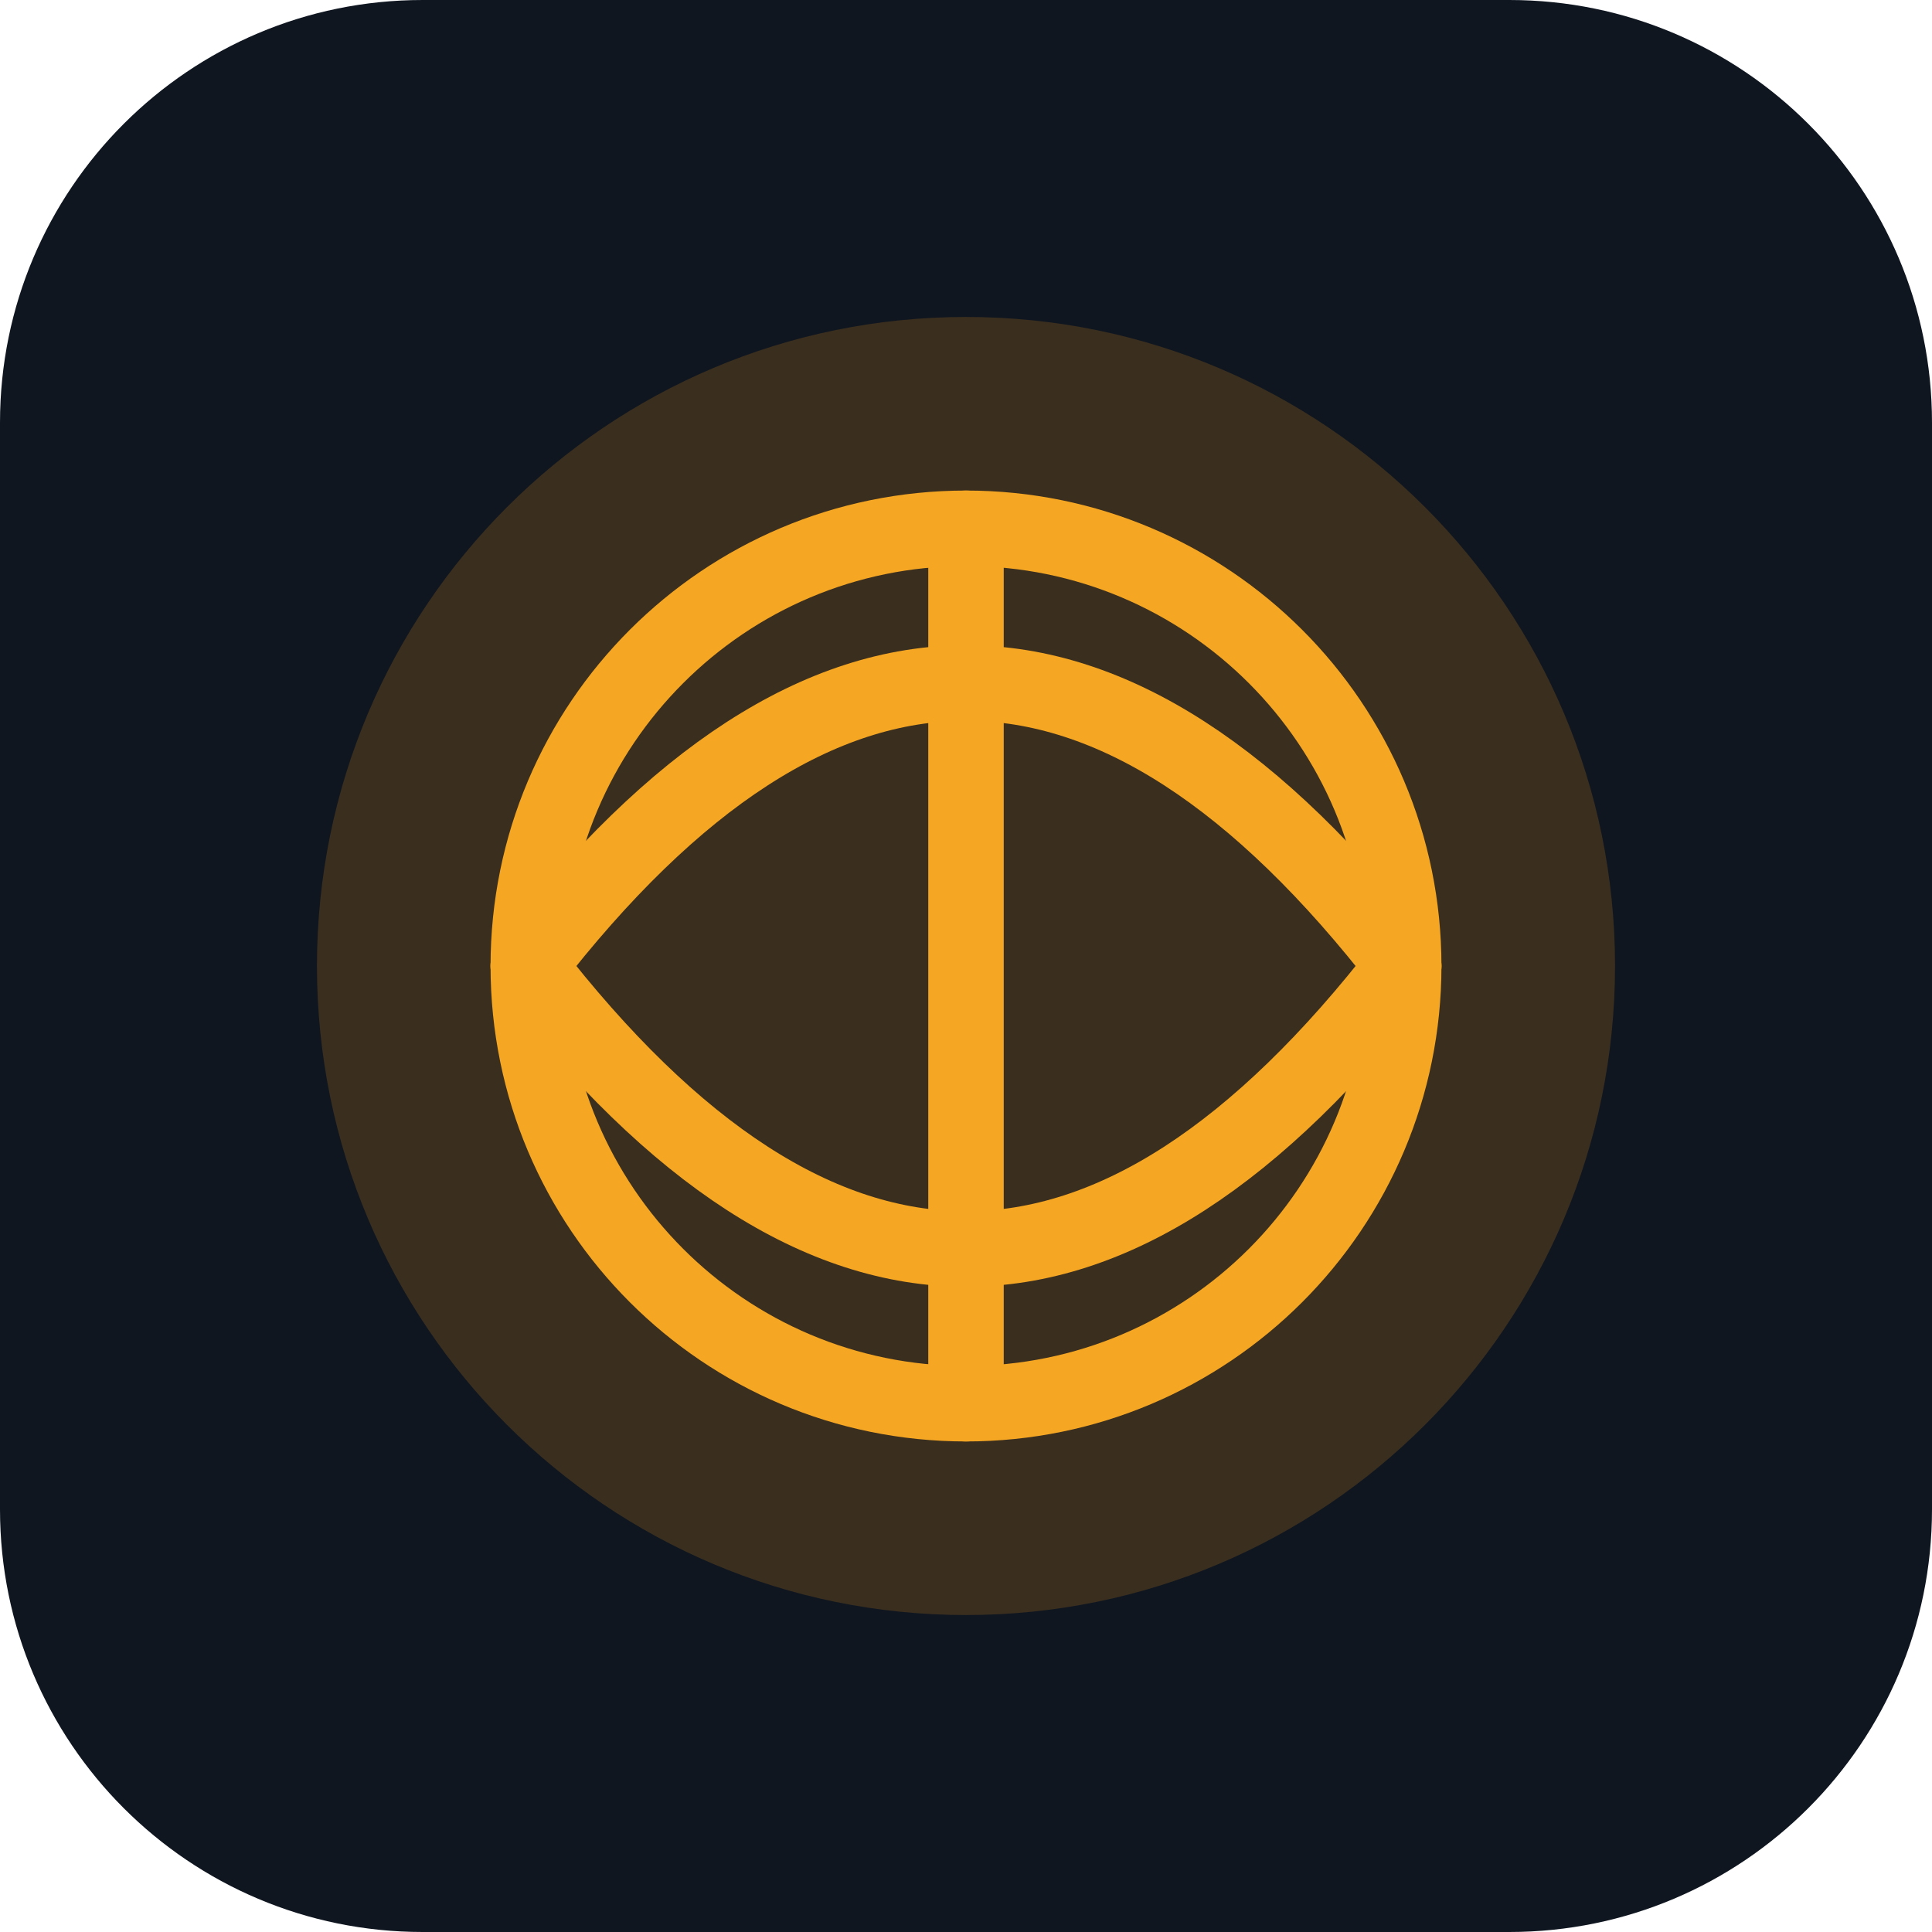
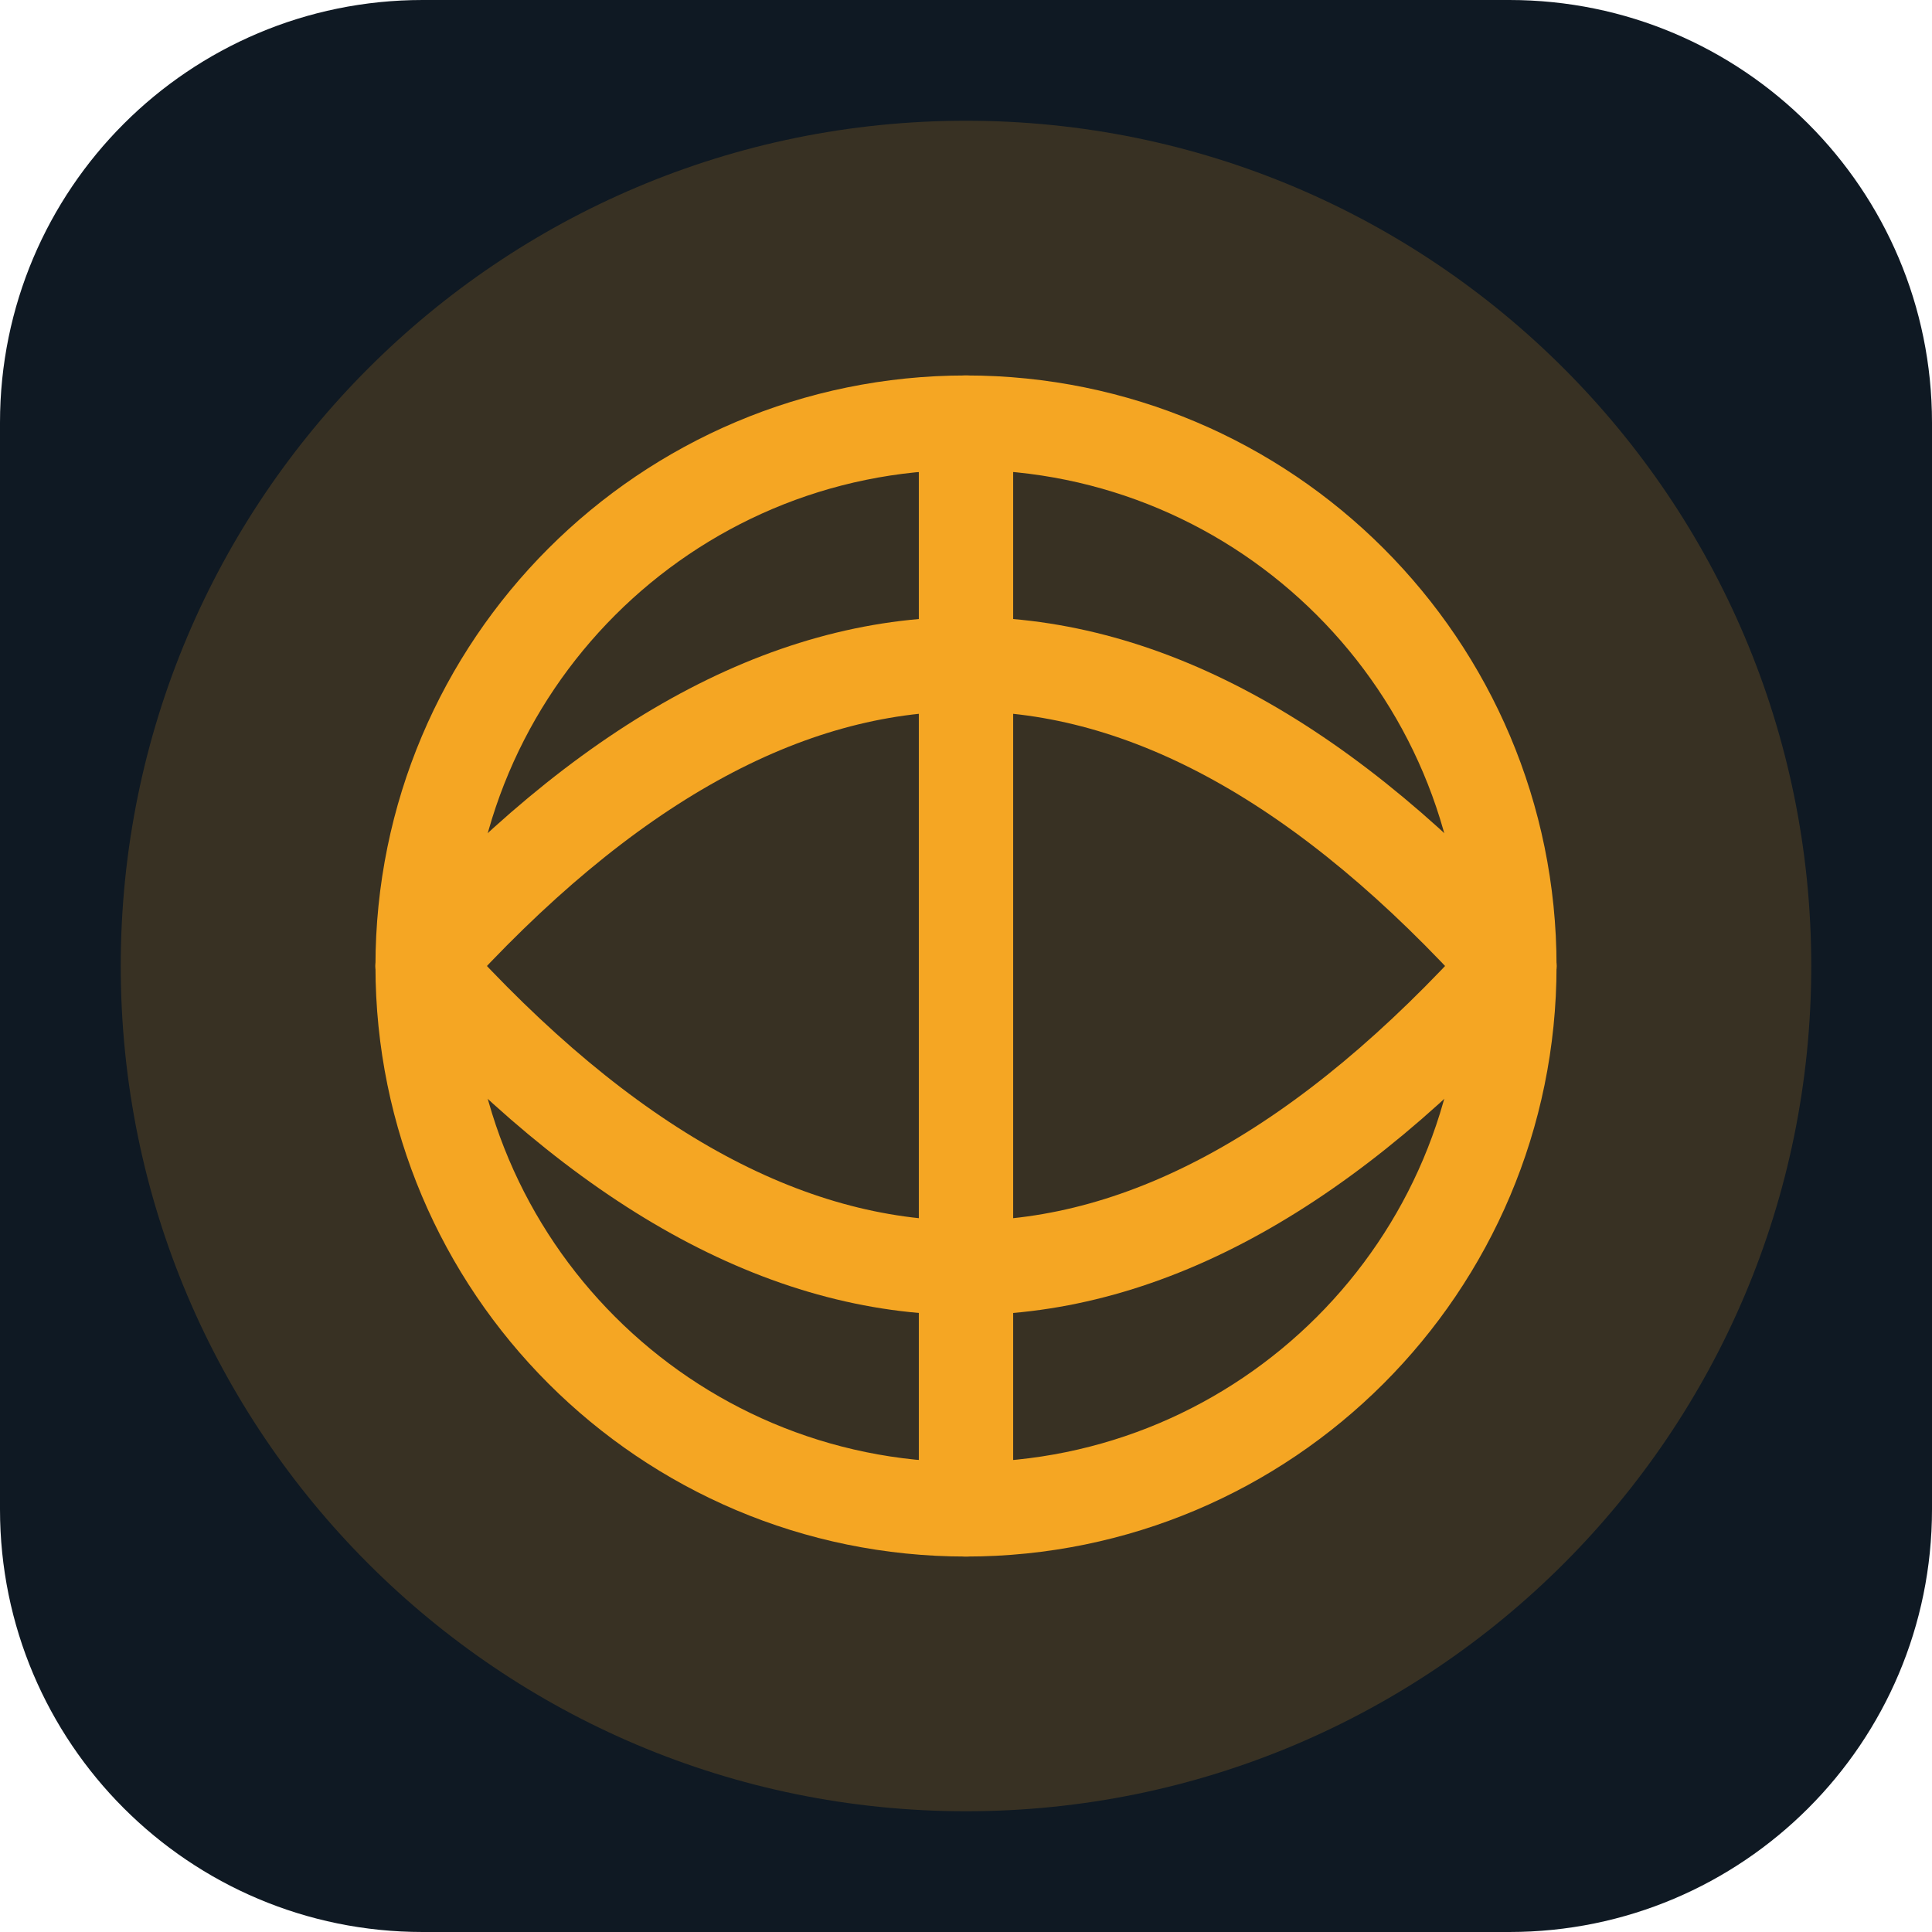
<svg xmlns="http://www.w3.org/2000/svg" viewBox="0 0 512 512" width="512" height="512">
-   <rect width="512" height="512" rx="112" ry="112" fill="#0F1620" />
-   <circle cx="256" cy="256" r="172" fill="#3A2E1E" />
-   <g transform="translate(256 256)" stroke="#F5A623" stroke-width="20" stroke-linecap="round" fill="none">
-     <circle r="116" />
-     <path d="M -116 0 Q 0 -150 116 0" />
-     <path d="M -116 0 Q 0  150 116 0" />
-     <line x1="0" y1="-116" x2="0" y2="116" />
-   </g>
+   <rect width="512" height="512" rx="112" ry="112" fill="#0F1923" />
+   <circle cx="256" cy="256" r="224" fill="#F5A623" fill-opacity="0.18" />
+   <circle cx="256" cy="256" r="144" fill="none" stroke="#F5A623" stroke-width="25" stroke-linecap="round" />
+   <path d="M 112 256 Q 256 96 400 256" stroke="#F5A623" stroke-width="25" fill="none" stroke-linecap="round" />
+   <path d="M 112 256 Q 256 416 400 256" stroke="#F5A623" stroke-width="25" fill="none" stroke-linecap="round" />
+   <line x1="256" y1="112" x2="256" y2="400" stroke="#F5A623" stroke-width="25" stroke-linecap="round" />
</svg>
